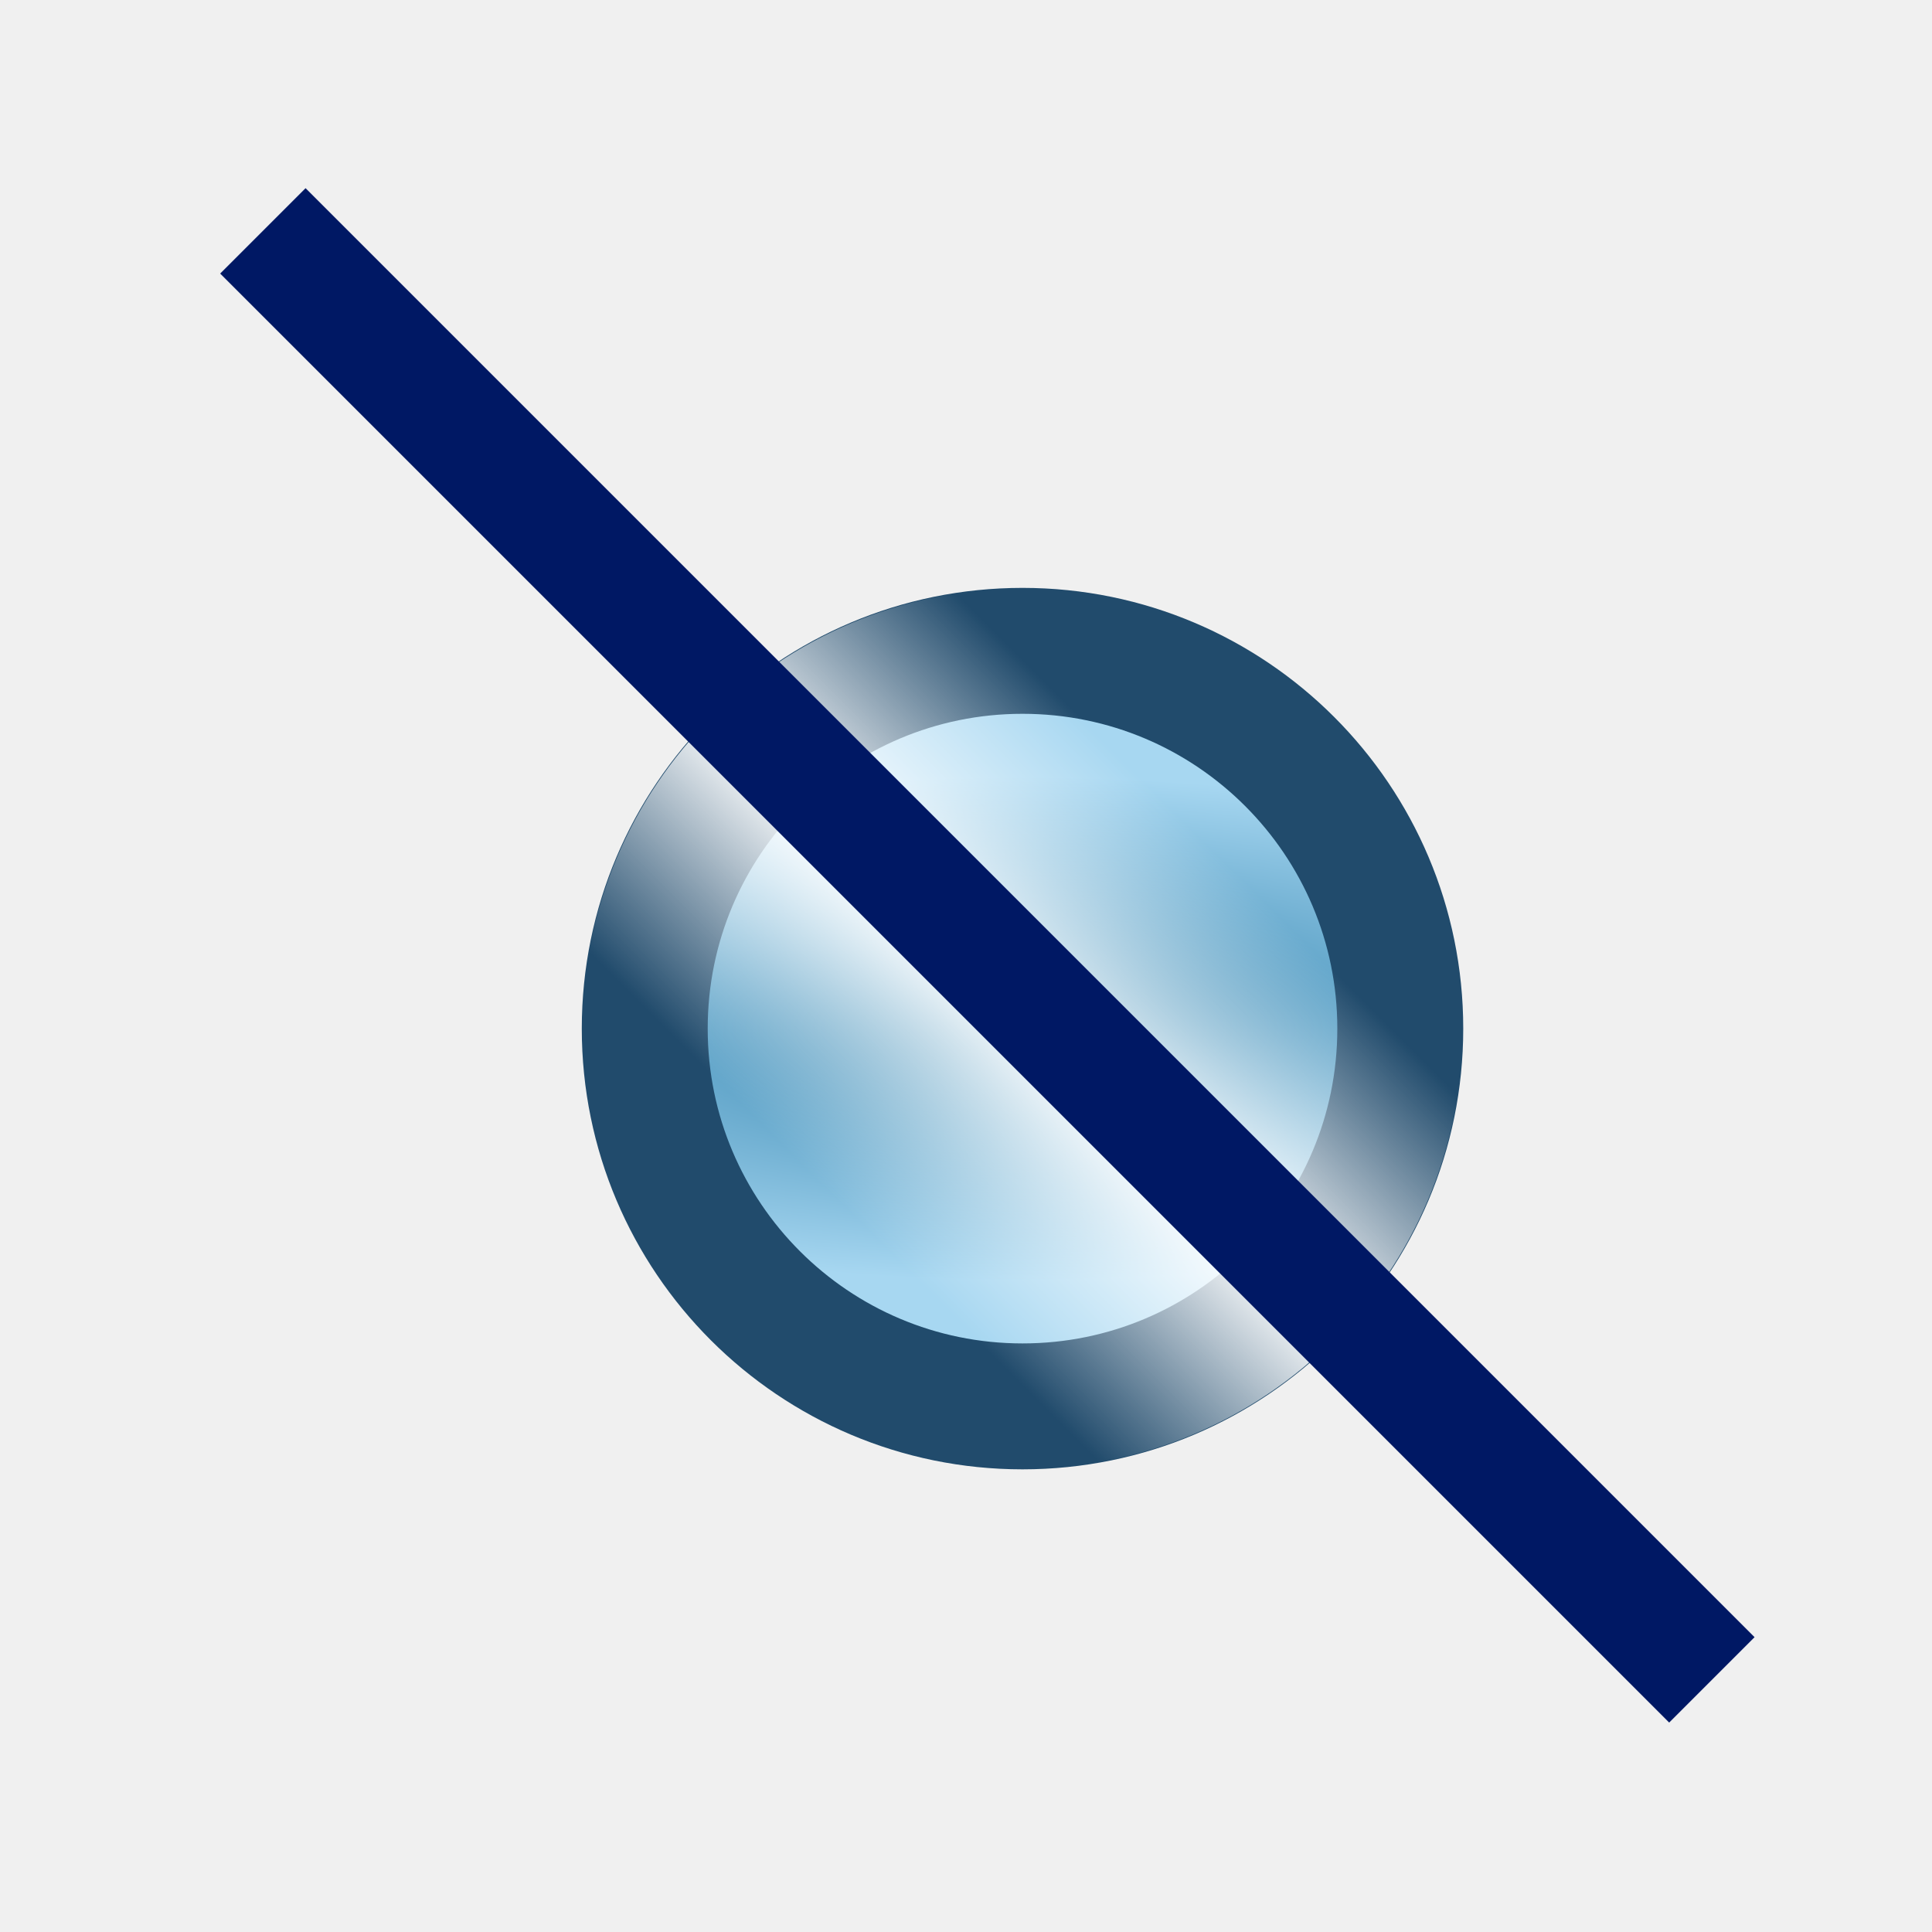
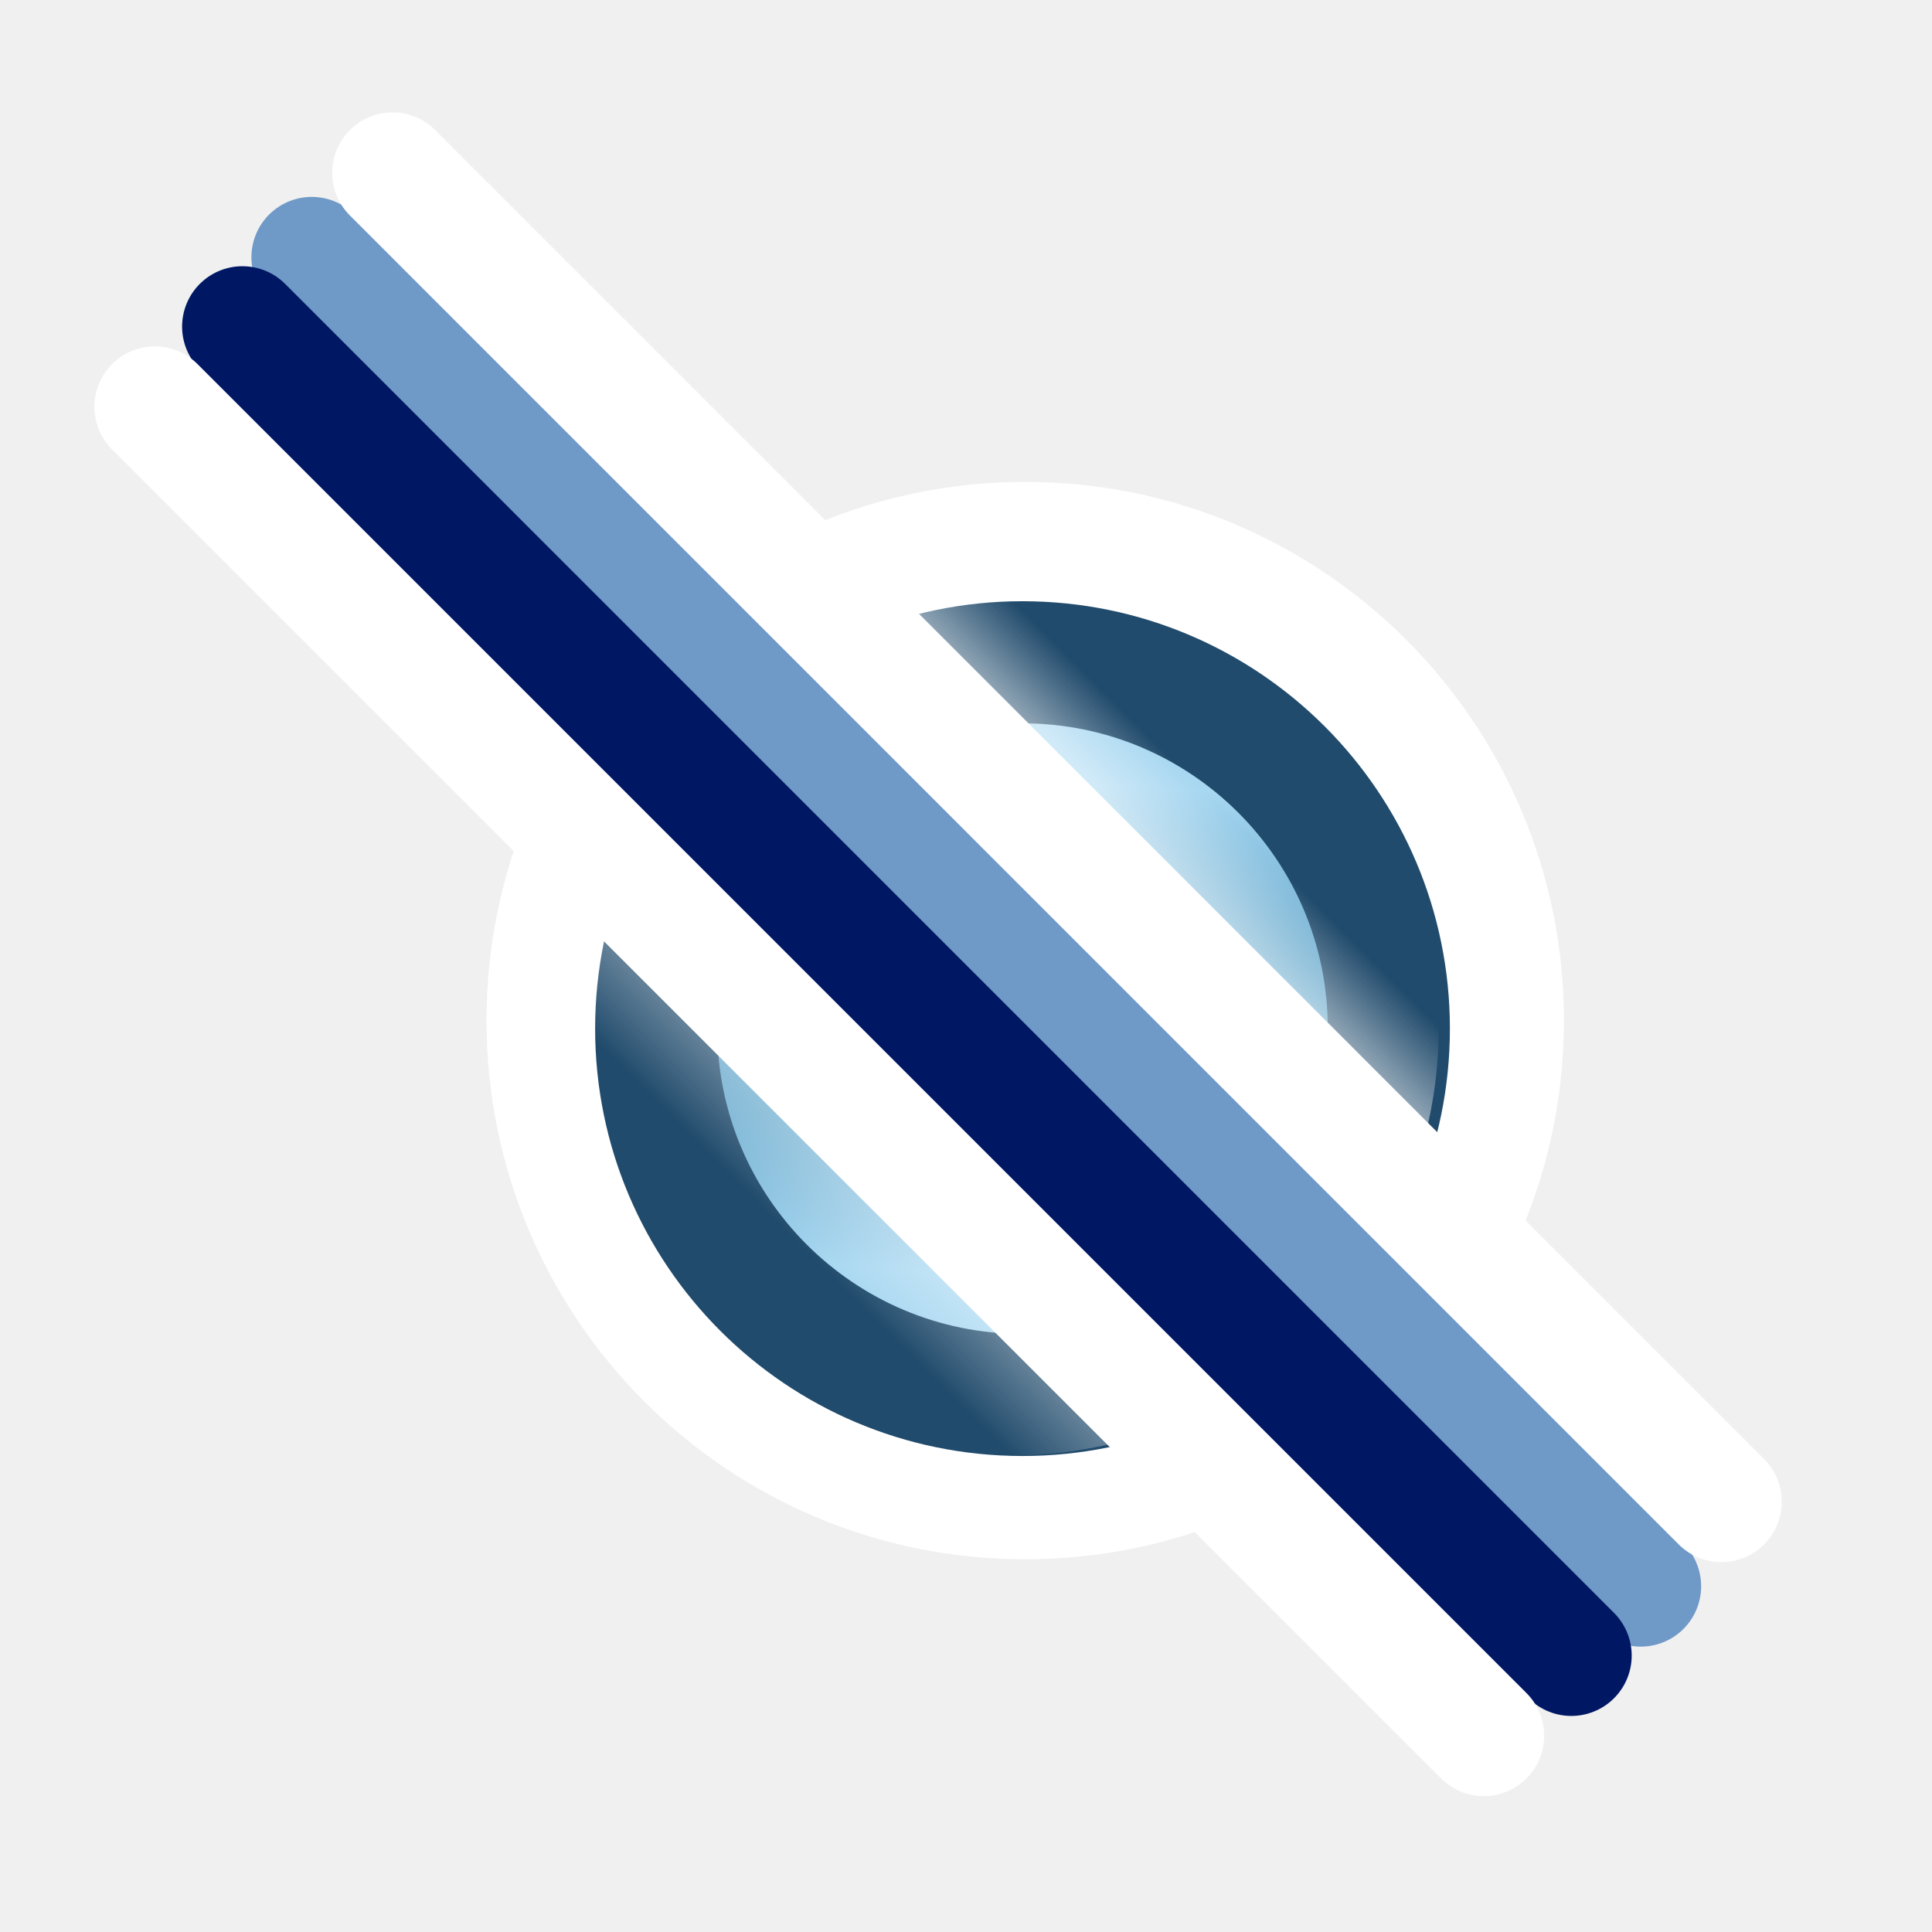
<svg xmlns="http://www.w3.org/2000/svg" xmlns:xlink="http://www.w3.org/1999/xlink" width="16" height="16" id="svg2" version="1.1">
  <defs id="defs4">
    <linearGradient id="linearGradient4919">
      <stop style="stop-color:#ffffff;stop-opacity:0;" offset="0" id="stop4921" />
-       <stop id="stop4927" offset="0.5" style="stop-color:#ffffff;stop-opacity:1;" />
+       <stop id="stop3792" offset="0.255" style="stop-color:#ffffff;stop-opacity:1" />
+       <stop id="stop4927" offset="0.584" style="stop-color:#ffffff;stop-opacity:1;" />
      <stop style="stop-color:#ffffff;stop-opacity:0;" offset="1" id="stop4923" />
    </linearGradient>
    <linearGradient id="linearGradient5118">
      <stop style="stop-color:#2f81ad;stop-opacity:1;" offset="0" id="stop5120" />
      <stop style="stop-color:#a7d7f1;stop-opacity:1" offset="1" id="stop5122" />
    </linearGradient>
    <radialGradient r="3.682" fy="4.531" fx="5.531" cy="4.531" cx="5.531" gradientTransform="matrix(1.751532,1.7129662e-7,-5.5948986e-8,0.5720861,-4.156909,1.938984)" gradientUnits="userSpaceOnUse" id="radialGradient5099" xlink:href="#linearGradient5118" />
-     <linearGradient xlink:href="#linearGradient4919" id="linearGradient4925" x1="4.205" y1="3.216" x2="6.803" y2="5.814" gradientUnits="userSpaceOnUse" />
+     <linearGradient xlink:href="#linearGradient4919" id="linearGradient4925" x1="3.938" y1="2.949" x2="7.11" y2="6.121" gradientUnits="userSpaceOnUse" />
+     <linearGradient xlink:href="#linearGradient4919" id="linearGradient3041" gradientUnits="userSpaceOnUse" x1="3.938" y1="2.949" x2="7.11" y2="6.121" />
+     <radialGradient r="3.682" fy="4.531" fx="5.531" cy="4.531" cx="5.531" gradientTransform="matrix(1.751532,1.7129662e-7,-5.5948986e-8,0.5720861,-4.156909,1.938984)" gradientUnits="userSpaceOnUse" id="radialGradient5099-1" xlink:href="#linearGradient5118-1" />
+     <linearGradient id="linearGradient5118-1">
+       <stop style="stop-color:#2f81ad;stop-opacity:1;" offset="0" id="stop5120-9" />
+       <stop style="stop-color:#a7d7f1;stop-opacity:1" offset="1" id="stop5122-8" />
+     </linearGradient>
  </defs>
  <g id="layer1" style="display:inline" transform="translate(0,-1036.362)">
-     <path style="fill:url(#radialGradient5099);fill-opacity:1;stroke:#214b6c;stroke-width:1.052;stroke-miterlimit:4;stroke-opacity:1;stroke-dasharray:none;display:inline" id="path4108-9-1-6-7" d="m 8.688,4.531 c 0,1.743 -1.413,3.156 -3.156,3.156 -1.743,0 -3.156,-1.413 -3.156,-3.156 0,-1.743 1.413,-3.156 3.156,-3.156 1.743,0 3.156,1.413 3.156,3.156 z" transform="matrix(-0.9912927,0,0,0.9912927,13.95184,1040.389)" />
-     <path style="fill:url(#linearGradient4925);fill-opacity:1;stroke:none;display:inline" id="path4108-9-1-6-7-9" d="m 8.688,4.531 c 0,1.743 -1.413,3.156 -3.156,3.156 -1.743,0 -3.156,-1.413 -3.156,-3.156 0,-1.743 1.413,-3.156 3.156,-3.156 1.743,0 3.156,1.413 3.156,3.156 z" transform="matrix(-1.154703,0,0,1.154703,14.8557,1039.649)" />
-     <path style="fill:none;fill-opacity:1;stroke:#001864;stroke-width:1;stroke-linecap:butt;stroke-linejoin:miter;stroke-miterlimit:4;stroke-opacity:1;stroke-dasharray:none" d="m 2.177,1038.274 12,12" id="path4115" />
+     <path style="fill:#ffffff;fill-opacity:1;stroke:none;display:inline" id="path4108-9-1-6-7-2" d="m 8.688,4.531 a 3.156,3.156 0 1 1 -6.313,0 3.156,3.156 0 1 1 6.313,0 z" transform="matrix(-1.413366,0,0,1.413366,16.30853,1038.41)" />
+     <path style="fill:url(#radialGradient5099);fill-opacity:1;stroke:#214b6c;stroke-width:1.052;stroke-miterlimit:4;stroke-opacity:1;stroke-dasharray:none;display:inline" id="path4108-9-1-6-7" d="m 8.688,4.531 c 0,1.743 -1.413,3.156 -3.156,3.156 -1.743,0 -3.156,-1.413 -3.156,-3.156 0,-1.743 1.413,-3.156 3.156,-3.156 1.743,0 3.156,1.413 3.156,3.156 z" transform="matrix(-0.9612863,0,0,0.9612863,13.78586,1040.525)" />
+     <path style="fill:url(#linearGradient3041);fill-opacity:1;stroke:none;display:inline" id="path4108-9-1-6-7-9" d="m 8.688,4.531 a 3.156,3.156 0 1 1 -6.313,0 3.156,3.156 0 1 1 6.313,0 z" transform="matrix(-1.11975,0,0,1.11975,14.57398,1039.807)" />
+     <g id="g3006" transform="translate(-0.5,0.21875)">
+       <path id="path4115-6" d="m 3.082,1038.274 11.006,11.006" style="fill:none;stroke:#6f99c7;stroke-width:1;stroke-linecap:round;stroke-linejoin:round;stroke-miterlimit:4;stroke-opacity:1;stroke-dasharray:none;display:inline" />
+       <path id="path4115" d="M 2.508,1038.848 13.513,1049.854" style="fill:none;stroke:#001864;stroke-width:1;stroke-linecap:round;stroke-linejoin:round;stroke-miterlimit:4;stroke-opacity:1;stroke-dasharray:none" />
+       <g id="g3899">
+         <path style="fill:none;stroke:#ffffff;stroke-width:1;stroke-linecap:round;stroke-linejoin:round;stroke-miterlimit:4;stroke-opacity:1;stroke-dasharray:none;display:inline" d="M 3.751,1037.574 14.756,1048.58" id="path4115-6-7" />
+         <path style="fill:none;stroke:#ffffff;stroke-width:1;stroke-linecap:round;stroke-linejoin:round;stroke-miterlimit:4;stroke-opacity:1;stroke-dasharray:none;display:inline" d="m 1.782,1039.512 11.006,11.006" id="path4115-6-7-1" />
+       </g>
+     </g>
  </g>
</svg>
